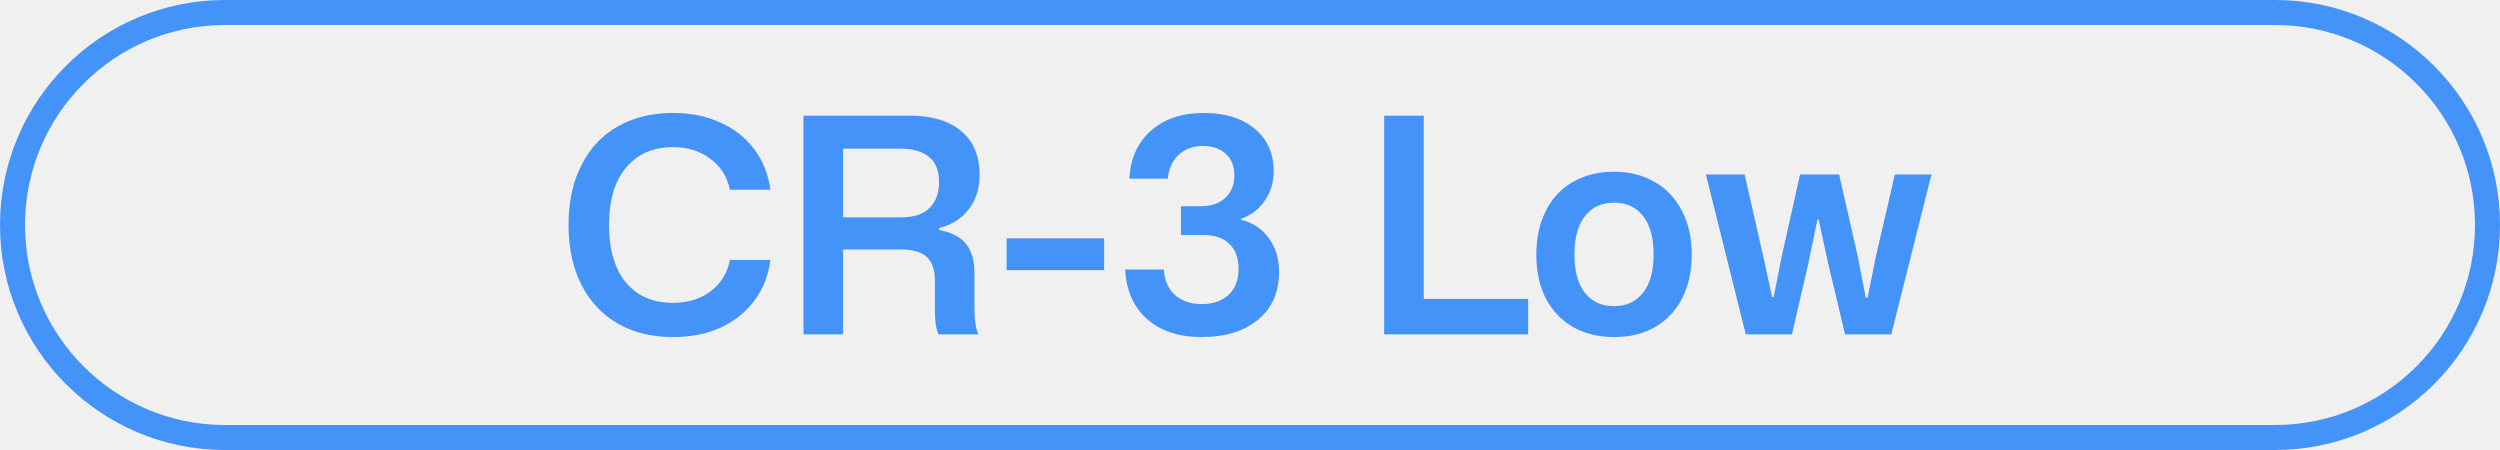
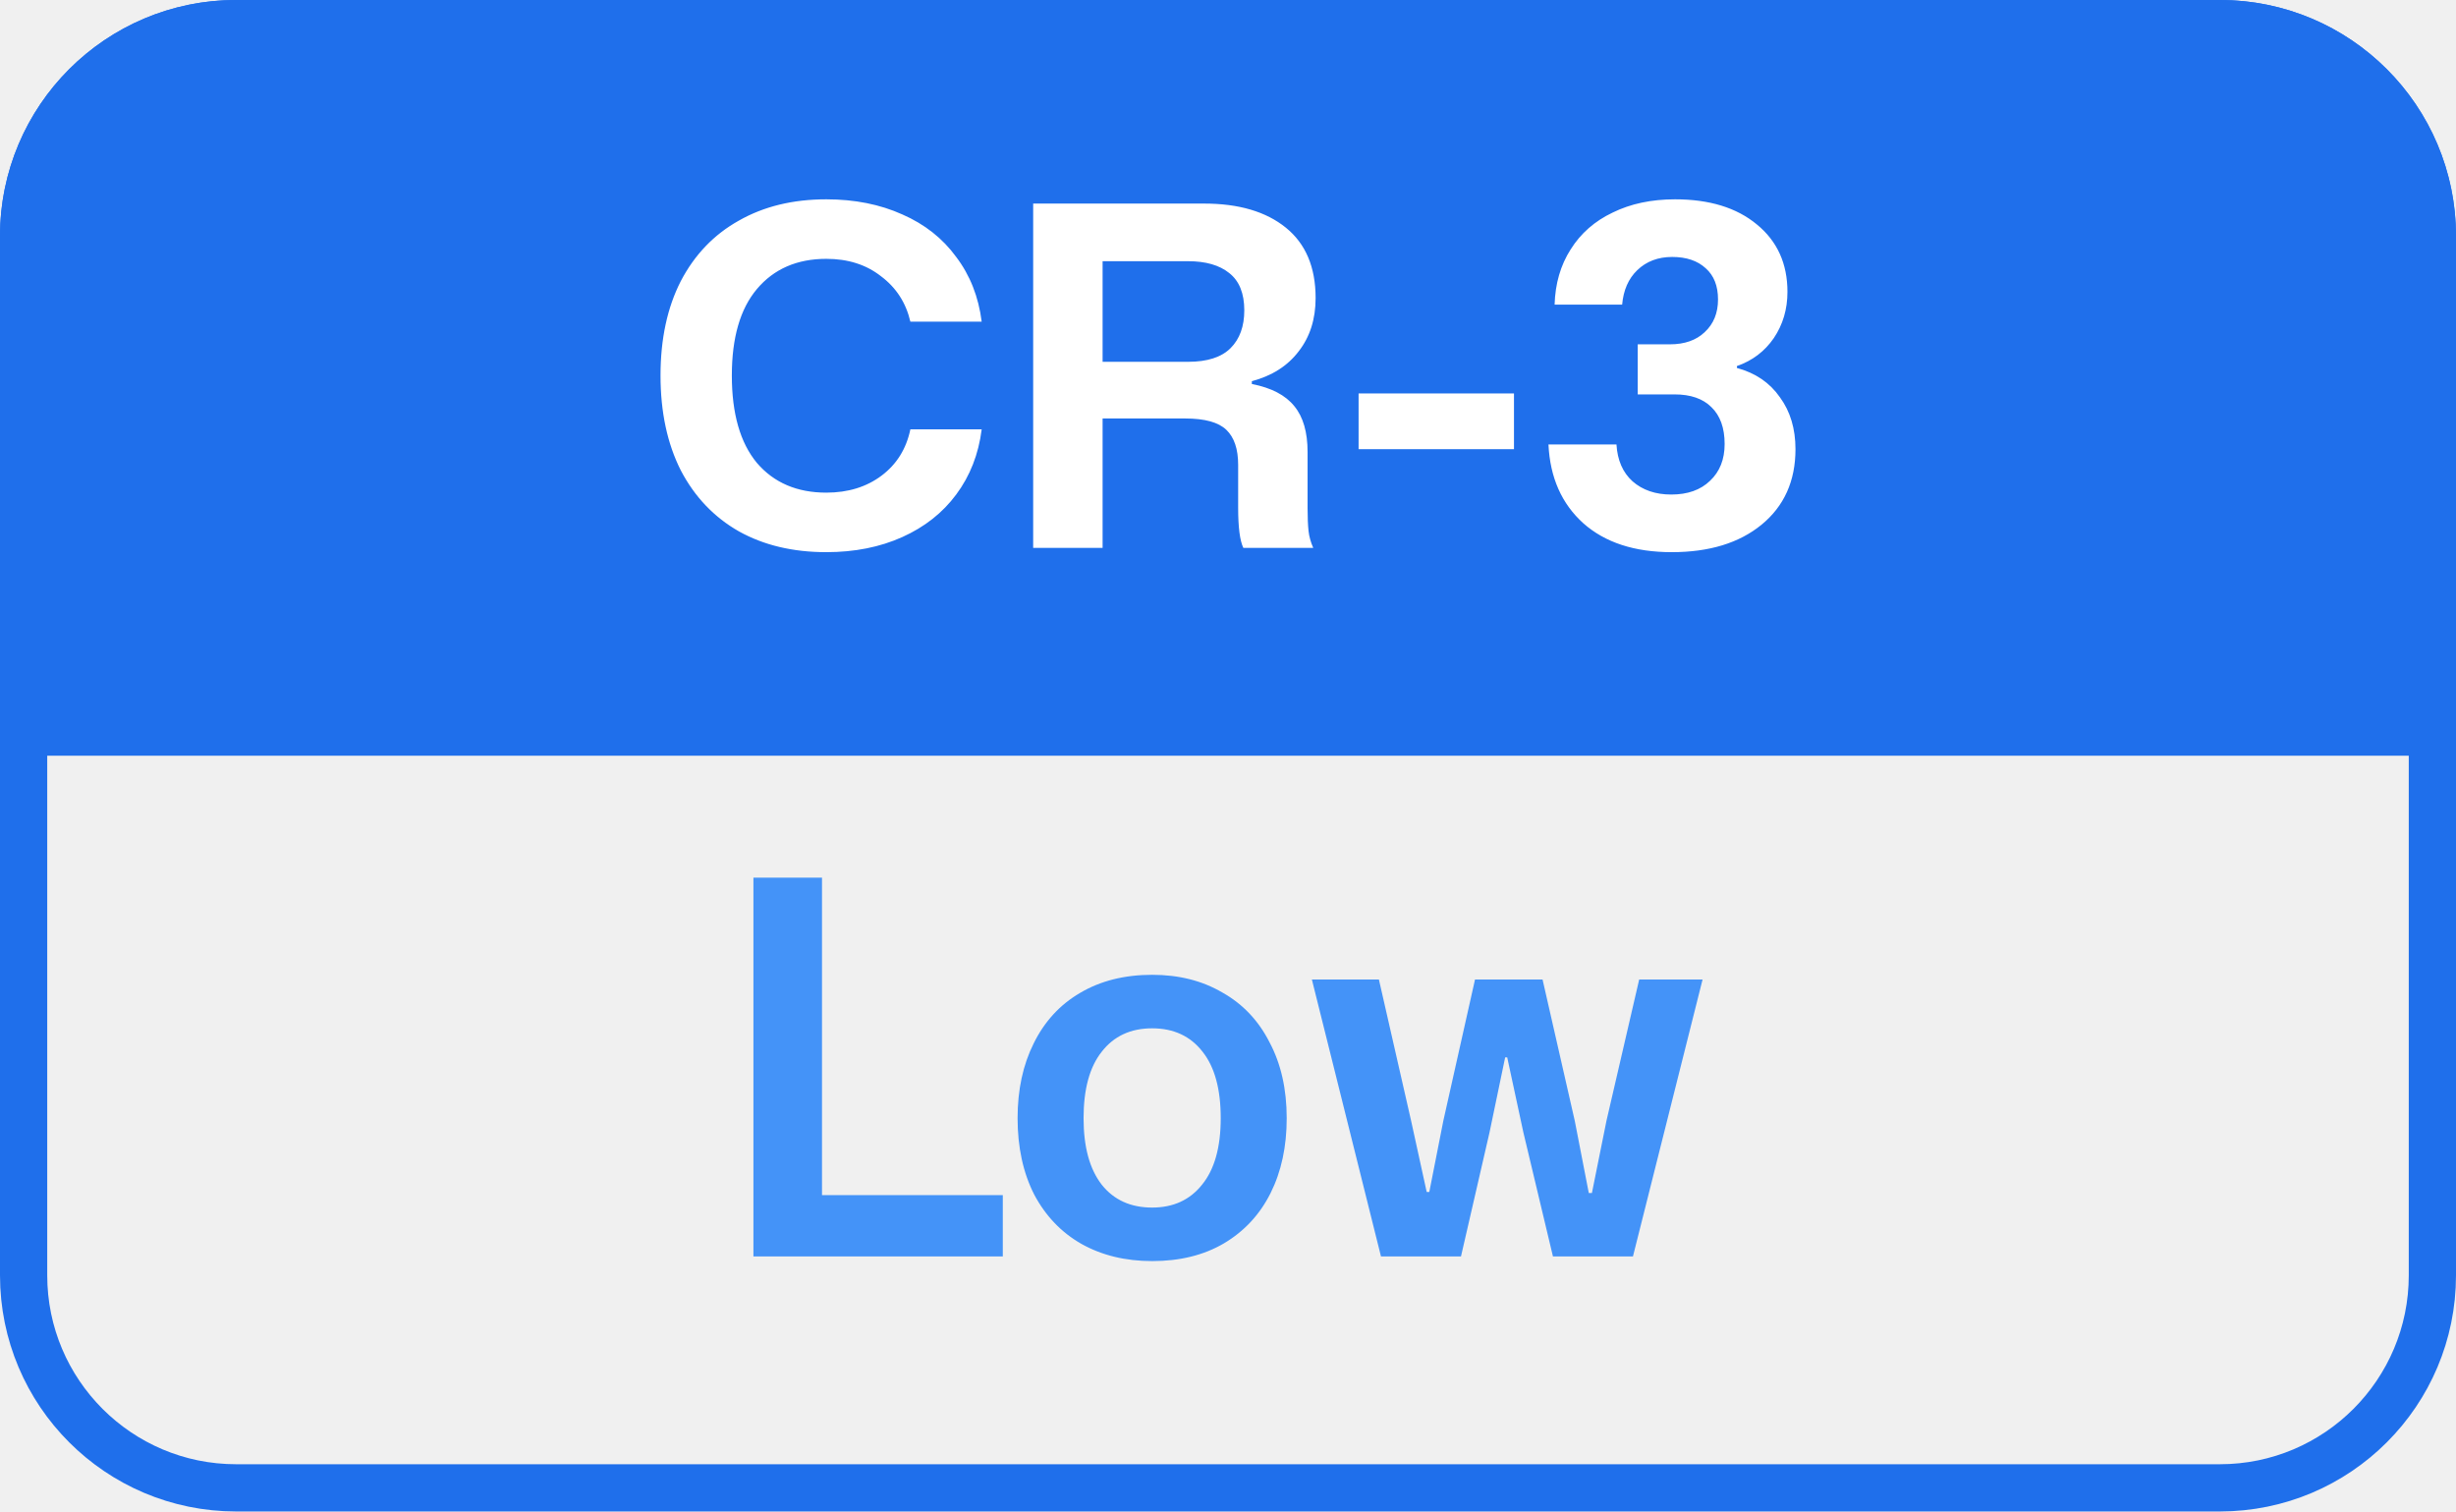
- <svg xmlns="http://www.w3.org/2000/svg" width="100" height="18" role="img" aria-label="CR-3 Low">
-   <rect x="0.5" y="0.5" width="99" height="17" rx="8.5" fill="none" stroke="#4493f8" />
-   <path fill="#4493f8" d="M24.709 12.942 Q23.773 12.402 23.257 11.394 Q22.741 10.374 22.741 8.994 Q22.741 7.614 23.257 6.606 Q23.773 5.586 24.709 5.058 Q25.657 4.518 26.917 4.518 Q27.985 4.518 28.813 4.902 Q29.653 5.274 30.169 5.97 Q30.685 6.654 30.817 7.59 L29.197 7.59 Q29.029 6.81 28.417 6.354 Q27.805 5.886 26.917 5.886 Q25.729 5.886 25.045 6.702 Q24.361 7.506 24.361 8.994 Q24.361 10.494 25.045 11.31 Q25.729 12.114 26.917 12.114 Q27.805 12.114 28.417 11.658 Q29.041 11.19 29.197 10.398 L30.817 10.398 Q30.697 11.334 30.169 12.03 Q29.653 12.726 28.813 13.11 Q27.985 13.482 26.917 13.482 Q25.657 13.482 24.709 12.942 Z M32.139 4.626 L36.387 4.626 Q37.707 4.626 38.439 5.238 Q39.183 5.838 39.183 7.002 Q39.183 7.818 38.751 8.37 Q38.331 8.922 37.563 9.126 L37.563 9.198 Q38.319 9.342 38.643 9.762 Q38.979 10.17 38.979 10.926 L38.979 12.378 Q38.979 13.014 39.135 13.374 L37.539 13.374 Q37.395 13.062 37.395 12.354 L37.395 11.226 Q37.395 10.59 37.083 10.29 Q36.771 9.978 35.991 9.978 L33.723 9.978 L33.723 13.374 L32.139 13.374 L32.139 4.626 Z M36.027 8.694 Q36.807 8.694 37.179 8.322 Q37.563 7.938 37.563 7.29 Q37.563 6.594 37.155 6.27 Q36.747 5.946 36.027 5.946 L33.723 5.946 L33.723 8.694 L36.027 8.694 Z M40.265 9.534 L44.165 9.534 L44.165 10.806 L40.265 10.806 L40.265 9.534 Z M45.883 12.762 Q45.067 12.03 45.007 10.782 L46.555 10.782 Q46.591 11.43 46.999 11.802 Q47.407 12.162 48.067 12.162 Q48.751 12.162 49.147 11.79 Q49.543 11.406 49.543 10.77 Q49.543 10.098 49.171 9.75 Q48.811 9.402 48.151 9.402 L47.239 9.402 L47.239 8.25 L48.019 8.25 Q48.655 8.25 49.015 7.914 Q49.375 7.566 49.375 7.014 Q49.375 6.462 49.027 6.15 Q48.691 5.838 48.103 5.838 Q47.515 5.838 47.143 6.198 Q46.771 6.546 46.711 7.146 L45.175 7.146 Q45.235 5.946 46.027 5.238 Q46.831 4.518 48.151 4.518 Q49.435 4.518 50.191 5.154 Q50.947 5.778 50.947 6.858 Q50.947 7.518 50.587 8.034 Q50.227 8.55 49.639 8.754 L49.639 8.79 Q50.359 8.97 50.755 9.534 Q51.163 10.086 51.163 10.878 Q51.163 12.09 50.323 12.786 Q49.483 13.482 48.067 13.482 Q46.699 13.482 45.883 12.762 Z M55.367 4.626 L56.951 4.626 L56.951 11.958 L61.127 11.958 L61.127 13.374 L55.367 13.374 L55.367 4.626 Z M62.929 13.086 Q62.233 12.69 61.837 11.946 Q61.453 11.19 61.453 10.182 Q61.453 9.198 61.825 8.454 Q62.197 7.698 62.893 7.29 Q63.601 6.87 64.561 6.87 Q65.485 6.87 66.181 7.278 Q66.889 7.674 67.273 8.43 Q67.669 9.174 67.669 10.182 Q67.669 11.166 67.297 11.91 Q66.925 12.654 66.217 13.074 Q65.521 13.482 64.561 13.482 Q63.637 13.482 62.929 13.086 Z M65.713 11.718 Q66.145 11.19 66.145 10.182 Q66.145 9.174 65.725 8.646 Q65.305 8.106 64.561 8.106 Q63.817 8.106 63.397 8.646 Q62.977 9.174 62.977 10.182 Q62.977 11.178 63.397 11.718 Q63.817 12.246 64.561 12.246 Q65.293 12.246 65.713 11.718 Z M68.235 6.978 L69.783 6.978 L70.527 10.242 L70.887 11.886 L70.947 11.886 L71.271 10.242 L72.003 6.978 L73.563 6.978 L74.307 10.242 L74.631 11.91 L74.703 11.91 L75.039 10.242 L75.795 6.978 L77.259 6.978 L75.651 13.374 L73.803 13.374 L73.119 10.506 L72.747 8.778 L72.699 8.778 L72.339 10.506 L71.679 13.374 L69.831 13.374 L68.235 6.978 Z" />
+ <svg xmlns="http://www.w3.org/2000/svg" width="52" height="32" viewBox="0 0 52 32" role="img" aria-label="CR-3 Low">
+   <path d="M0 5A5 5 0 0 1 5 0H47A5 5 0 0 1 52 5V16H0Z" fill="#1f6feb" />
+   <rect x=".5" y=".5" width="51" height="31" rx="4.5" fill="none" stroke="#1f6feb" />
+   <path fill="#ffffff" d="M15.645 11.25 Q14.855 10.8 14.415 9.96 Q13.985 9.11 13.985 7.95 Q13.985 6.79 14.415 5.95 Q14.855 5.11 15.645 4.67 Q16.435 4.22 17.495 4.22 Q18.395 4.22 19.105 4.54 Q19.815 4.85 20.245 5.44 Q20.685 6.02 20.785 6.81 L19.275 6.81 Q19.135 6.21 18.655 5.85 Q18.185 5.48 17.495 5.48 Q16.565 5.48 16.025 6.12 Q15.495 6.75 15.495 7.95 Q15.495 9.16 16.025 9.8 Q16.565 10.43 17.495 10.43 Q18.185 10.43 18.665 10.07 Q19.145 9.71 19.275 9.09 L20.785 9.09 Q20.685 9.88 20.245 10.47 Q19.815 11.05 19.105 11.37 Q18.395 11.69 17.495 11.69 Q16.435 11.69 15.645 11.25 Z M21.875 4.31 L25.495 4.31 Q26.595 4.31 27.225 4.82 Q27.855 5.33 27.855 6.31 Q27.855 6.98 27.495 7.44 Q27.145 7.9 26.505 8.07 L26.505 8.13 Q27.125 8.25 27.405 8.6 Q27.685 8.94 27.685 9.57 L27.685 10.76 Q27.685 11.05 27.705 11.24 Q27.725 11.42 27.805 11.6 L26.325 11.6 Q26.215 11.37 26.215 10.75 L26.215 9.84 Q26.215 9.34 25.965 9.1 Q25.715 8.86 25.095 8.86 L23.345 8.86 L23.345 11.6 L21.875 11.6 L21.875 4.31 Z M25.155 7.66 Q25.765 7.66 26.055 7.37 Q26.345 7.08 26.345 6.57 Q26.345 6.03 26.025 5.78 Q25.715 5.53 25.155 5.53 L23.345 5.53 L23.345 7.66 L25.155 7.66 Z M28.765 8.33 L32.055 8.33 L32.055 9.51 L28.765 9.51 L28.765 8.33 Z M33.525 11.08 Q32.835 10.46 32.785 9.41 L34.225 9.41 Q34.255 9.91 34.565 10.19 Q34.885 10.47 35.385 10.47 Q35.905 10.47 36.205 10.18 Q36.515 9.89 36.515 9.4 Q36.515 8.89 36.235 8.62 Q35.965 8.35 35.455 8.35 L34.675 8.35 L34.675 7.29 L35.355 7.29 Q35.825 7.29 36.095 7.03 Q36.375 6.77 36.375 6.34 Q36.375 5.91 36.115 5.68 Q35.855 5.44 35.405 5.44 Q34.955 5.44 34.665 5.72 Q34.385 5.99 34.345 6.45 L32.915 6.45 Q32.935 5.78 33.255 5.28 Q33.575 4.77 34.145 4.5 Q34.715 4.22 35.465 4.22 Q36.555 4.22 37.195 4.75 Q37.845 5.28 37.845 6.18 Q37.845 6.73 37.555 7.16 Q37.265 7.58 36.775 7.75 L36.775 7.79 Q37.365 7.95 37.685 8.41 Q38.015 8.86 38.015 9.51 Q38.015 10.52 37.295 11.11 Q36.585 11.69 35.395 11.69 Q34.215 11.69 33.525 11.08 Z" />
+   <path fill="#4493f8" d="M15.952 18.581 L17.404 18.581 L17.404 25.302 L21.232 25.302 L21.232 26.6 L15.952 26.6 L15.952 18.581 Z M22.898 26.336 Q22.26 25.973 21.897 25.291 Q21.545 24.598 21.545 23.674 Q21.545 22.772 21.886 22.09 Q22.227 21.397 22.865 21.023 Q23.514 20.638 24.394 20.638 Q25.241 20.638 25.879 21.012 Q26.528 21.375 26.88 22.068 Q27.243 22.75 27.243 23.674 Q27.243 24.576 26.902 25.258 Q26.561 25.94 25.912 26.325 Q25.274 26.699 24.394 26.699 Q23.547 26.699 22.898 26.336 Z M25.45 25.082 Q25.846 24.598 25.846 23.674 Q25.846 22.75 25.461 22.266 Q25.076 21.771 24.394 21.771 Q23.712 21.771 23.327 22.266 Q22.942 22.75 22.942 23.674 Q22.942 24.587 23.327 25.082 Q23.712 25.566 24.394 25.566 Q25.065 25.566 25.45 25.082 Z M27.776 20.737 L29.195 20.737 L29.877 23.729 L30.207 25.236 L30.262 25.236 L30.559 23.729 L31.23 20.737 L32.66 20.737 L33.342 23.729 L33.639 25.258 L33.705 25.258 L34.013 23.729 L34.706 20.737 L36.048 20.737 L34.574 26.6 L32.88 26.6 L32.253 23.971 L31.912 22.387 L31.868 22.387 L31.538 23.971 L30.933 26.6 L29.239 26.6 L27.776 20.737 Z" />
</svg>
